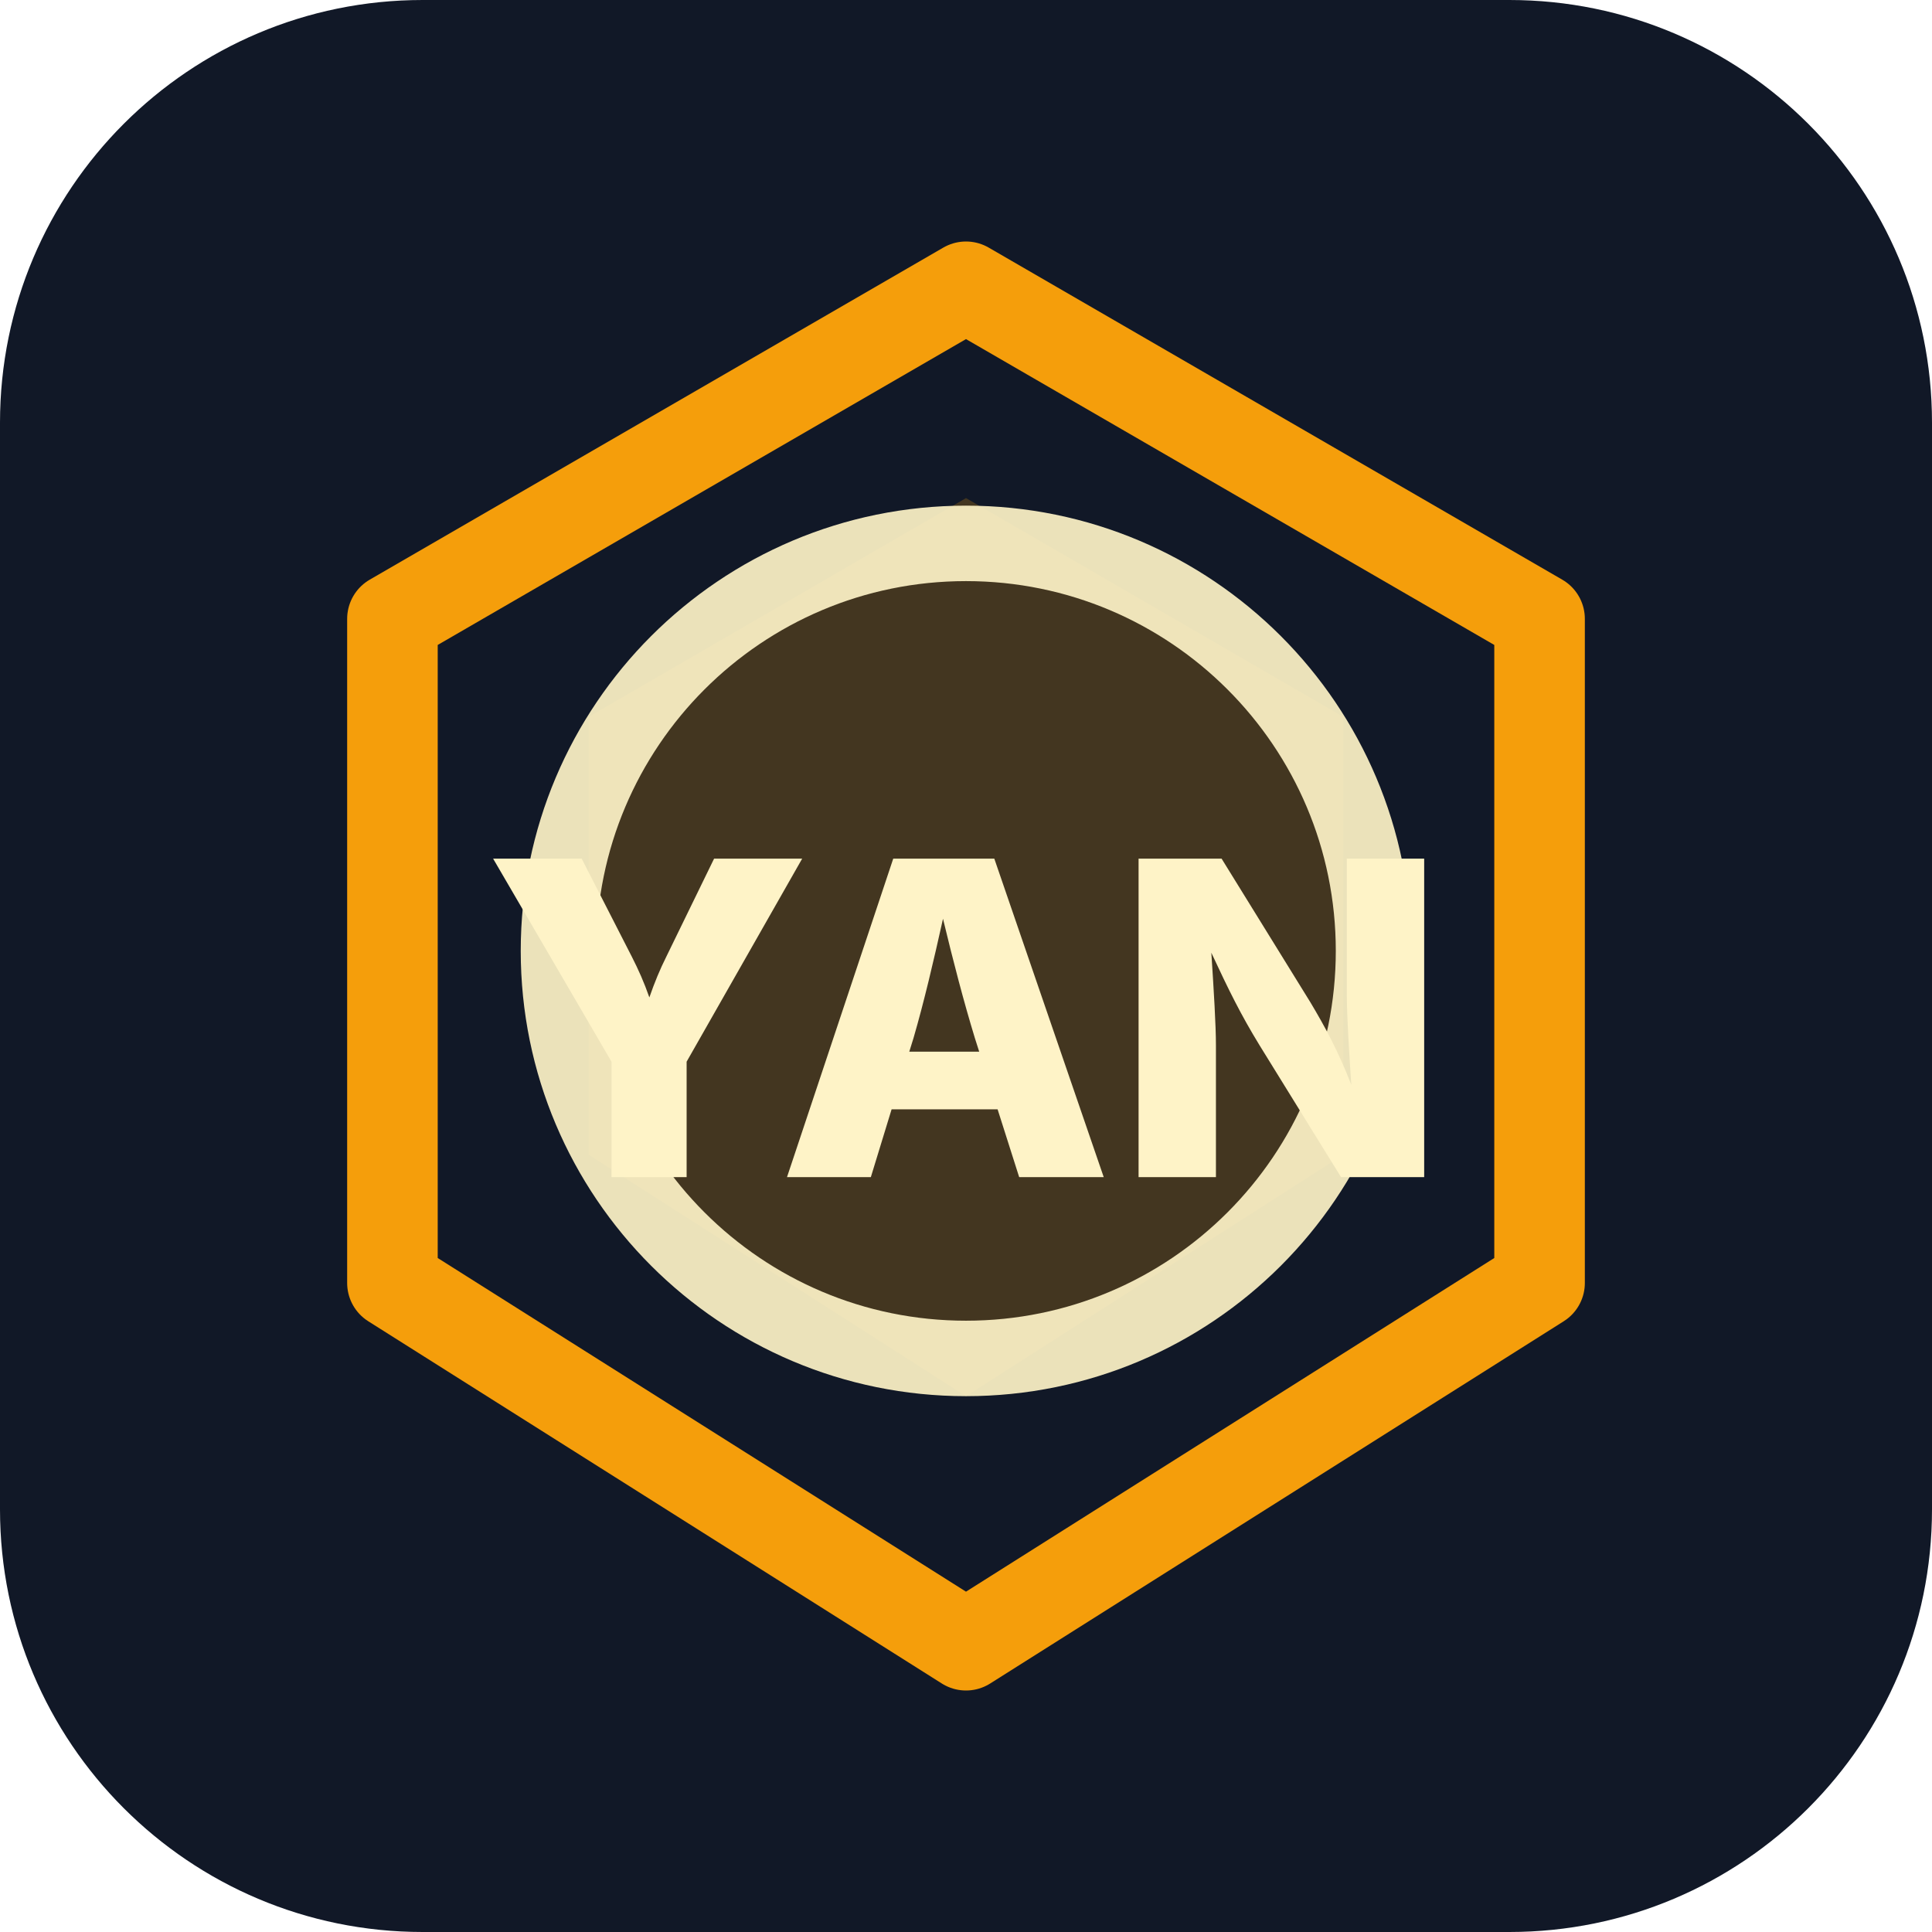
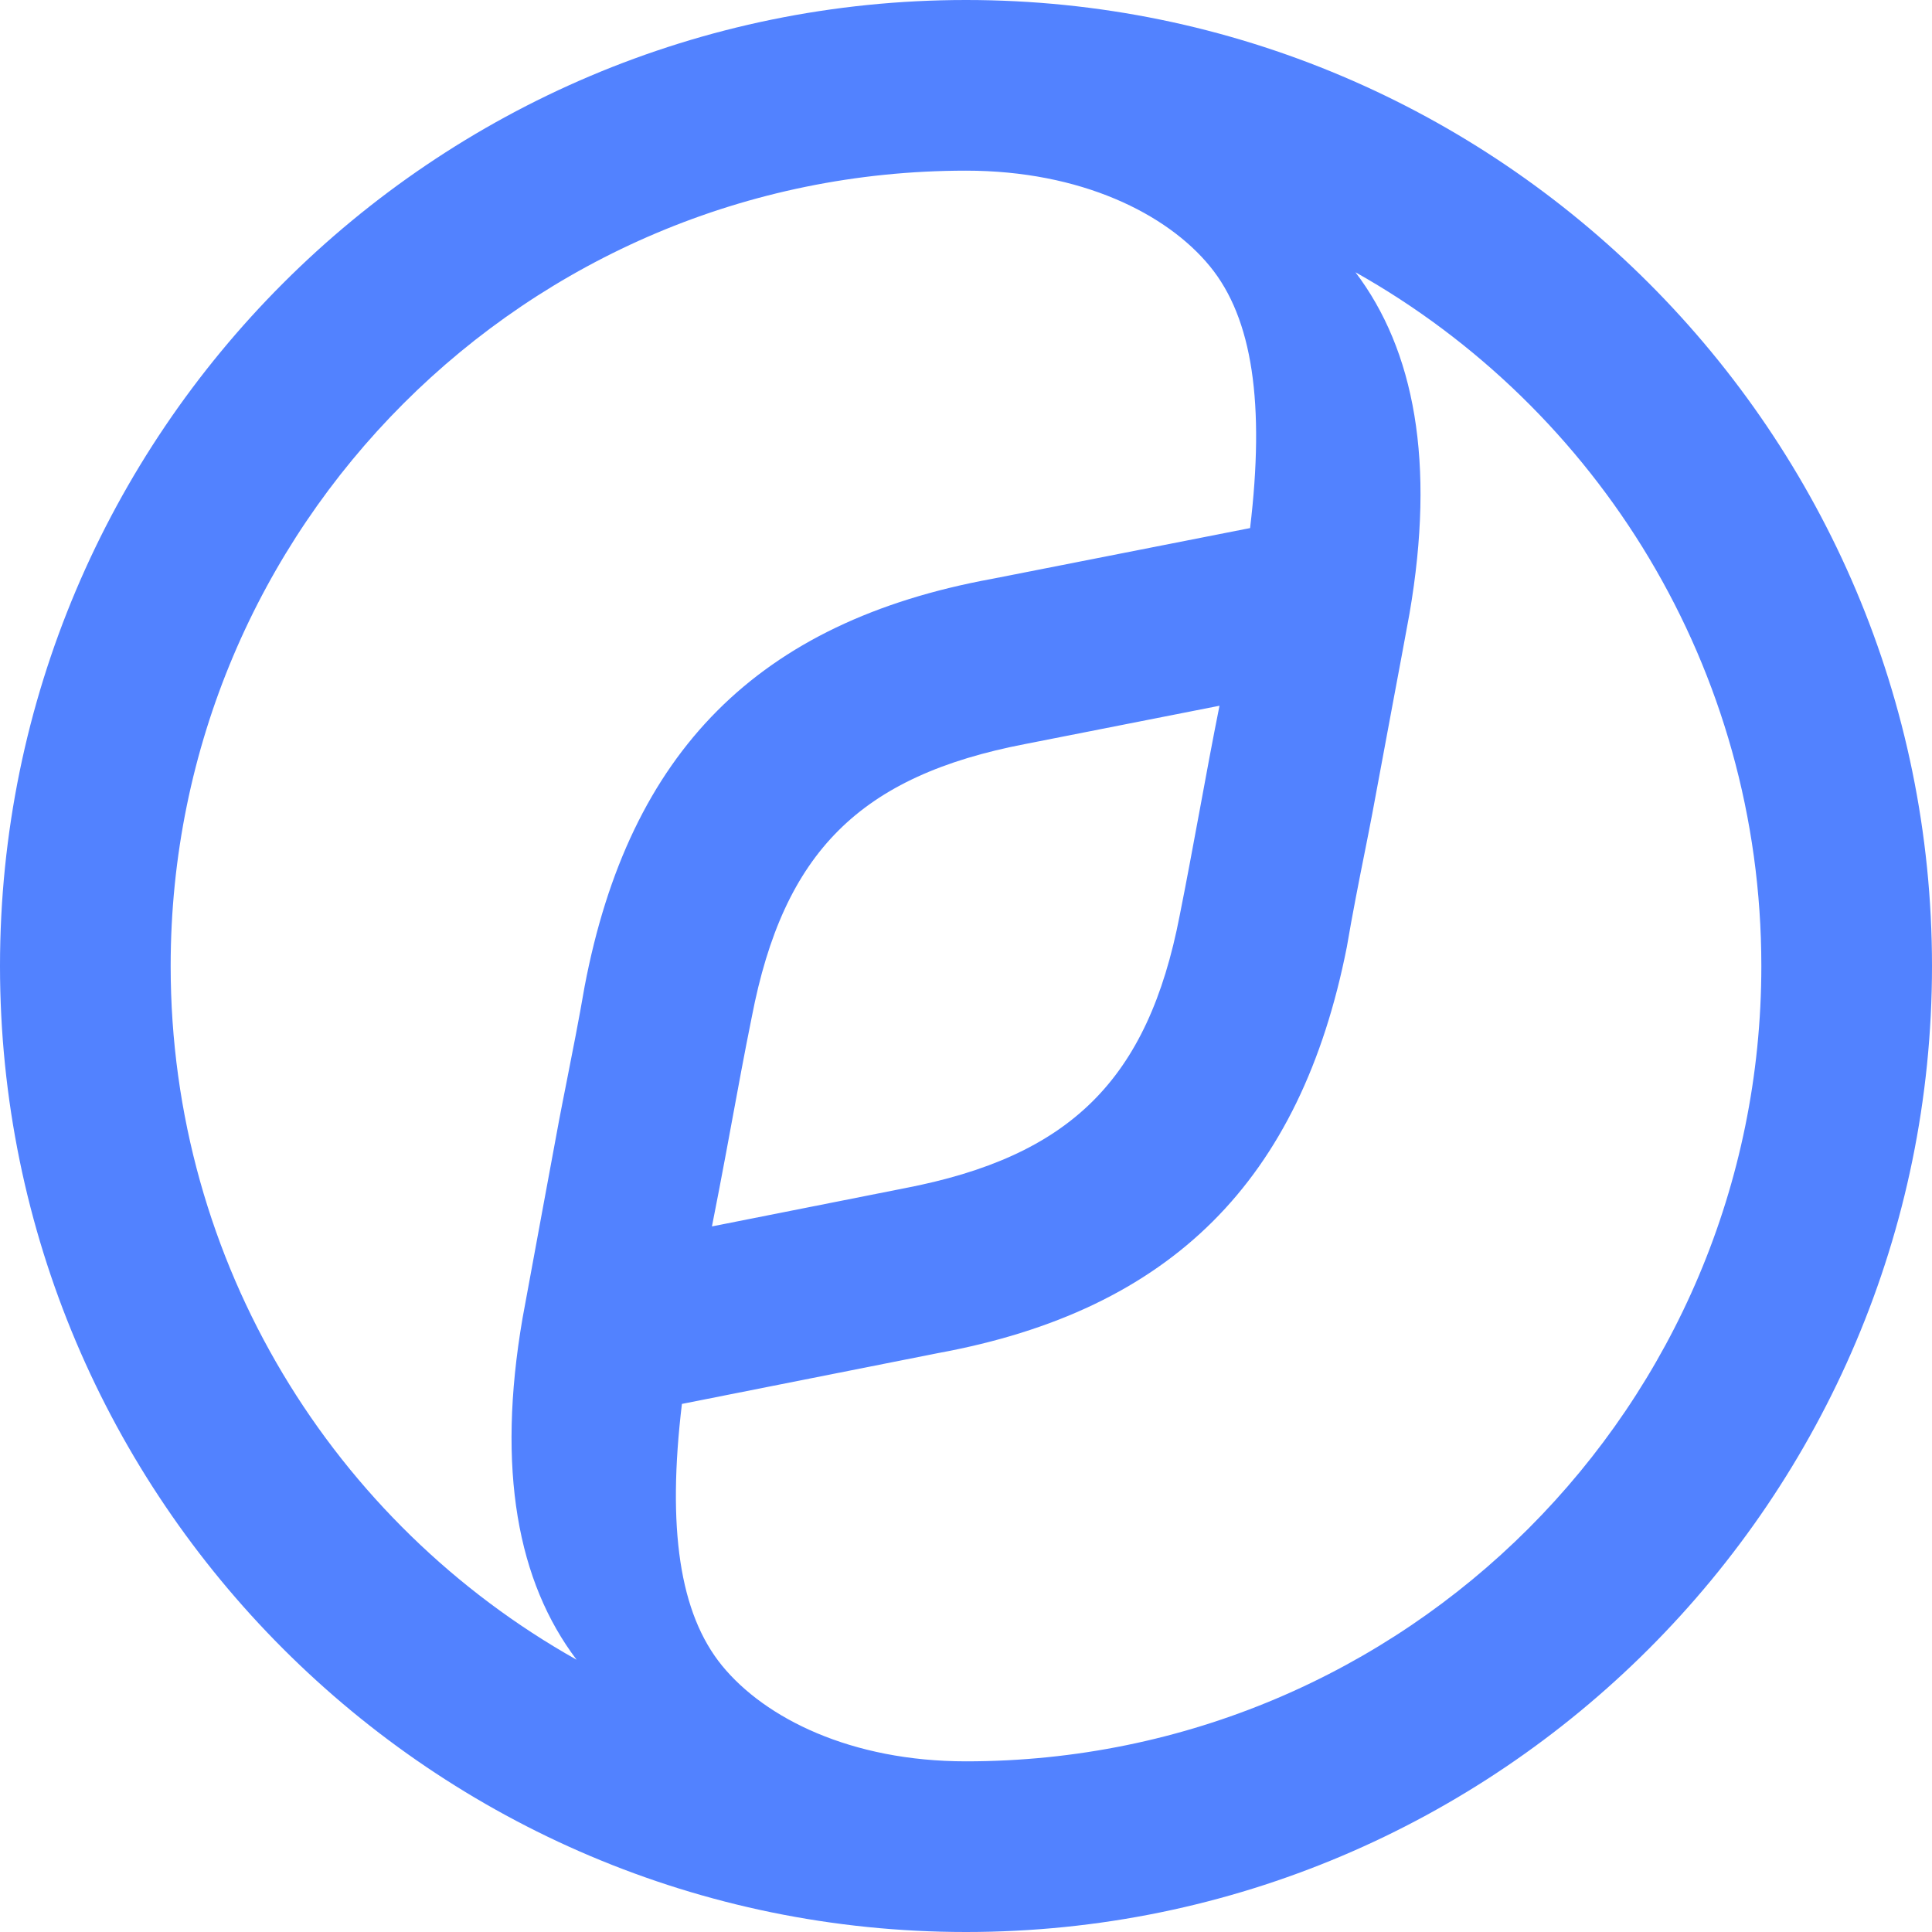
- <svg xmlns="http://www.w3.org/2000/svg" viewBox="0 0 256 256" role="img" aria-label="YandexGPT icon">
-   <rect width="256" height="256" rx="56" fill="#111827" />
-   <path d="M128 38 204 82v88l-76 48-76-48V82l76-44Z" fill="none" stroke="#F59E0B" stroke-width="12" stroke-linejoin="round" />
-   <path d="M128 66 178 95v58l-50 32-50-32V95l50-29Z" fill="#F59E0B" opacity=".22" />
-   <circle cx="128" cy="126" r="54" fill="none" stroke="#FEF3C7" stroke-width="10" opacity=".92" />
-   <text x="128" y="134" text-anchor="middle" dominant-baseline="middle" fill="#FEF3C7" font-family="Inter, Arial, sans-serif" font-size="58" font-weight="800" letter-spacing="0">YAN</text>
+ <svg xmlns="http://www.w3.org/2000/svg" fill="#5282FF" role="img" viewBox="0 0 24 24">
+   <path d="M12 0C5.38 0 0 5.38 0 12s5.38 12 12 12 12-5.38 12-12S18.62 0 12 0zM7.163 20.618C4.152 18.927 2.12 15.702 2.12 12c0-5.46 4.42-9.88 9.88-9.88 1.429 0 2.496.536 3.029 1.187.534.65.684 1.715.5 3.253l-3.207.631c-2.905.532-4.506 2.148-5.06 5.065-.07.406-.15.812-.226 1.196-.031.157-.062.312-.09.46-.073.396-.143.773-.208 1.124-.093.505-.177.957-.247 1.34-.324 1.884-.06 3.276.672 4.242zm7.986-11.851c-.087.434-.167.867-.247 1.302-.081.434-.16.868-.247 1.301-.396 2.05-1.364 2.996-3.42 3.391l-2.391.474c.059-.296.119-.611.178-.927.022-.12.044-.241.067-.362.078-.421.157-.855.25-1.313.395-2.05 1.344-2.996 3.399-3.391l2.411-.475zM12 21.88c-1.429 0-2.496-.536-3.029-1.187s-.684-1.715-.5-3.253l3.18-.631c2.905-.532 4.507-2.148 5.08-5.046.069-.406.149-.812.226-1.196.031-.157.062-.311.09-.46.087-.471.171-.917.247-1.327.081-.432.154-.822.215-1.156.325-1.884.061-3.275-.671-4.242C19.848 5.073 21.88 8.298 21.88 12c0 5.46-4.42 9.88-9.88 9.88z" />
</svg>
